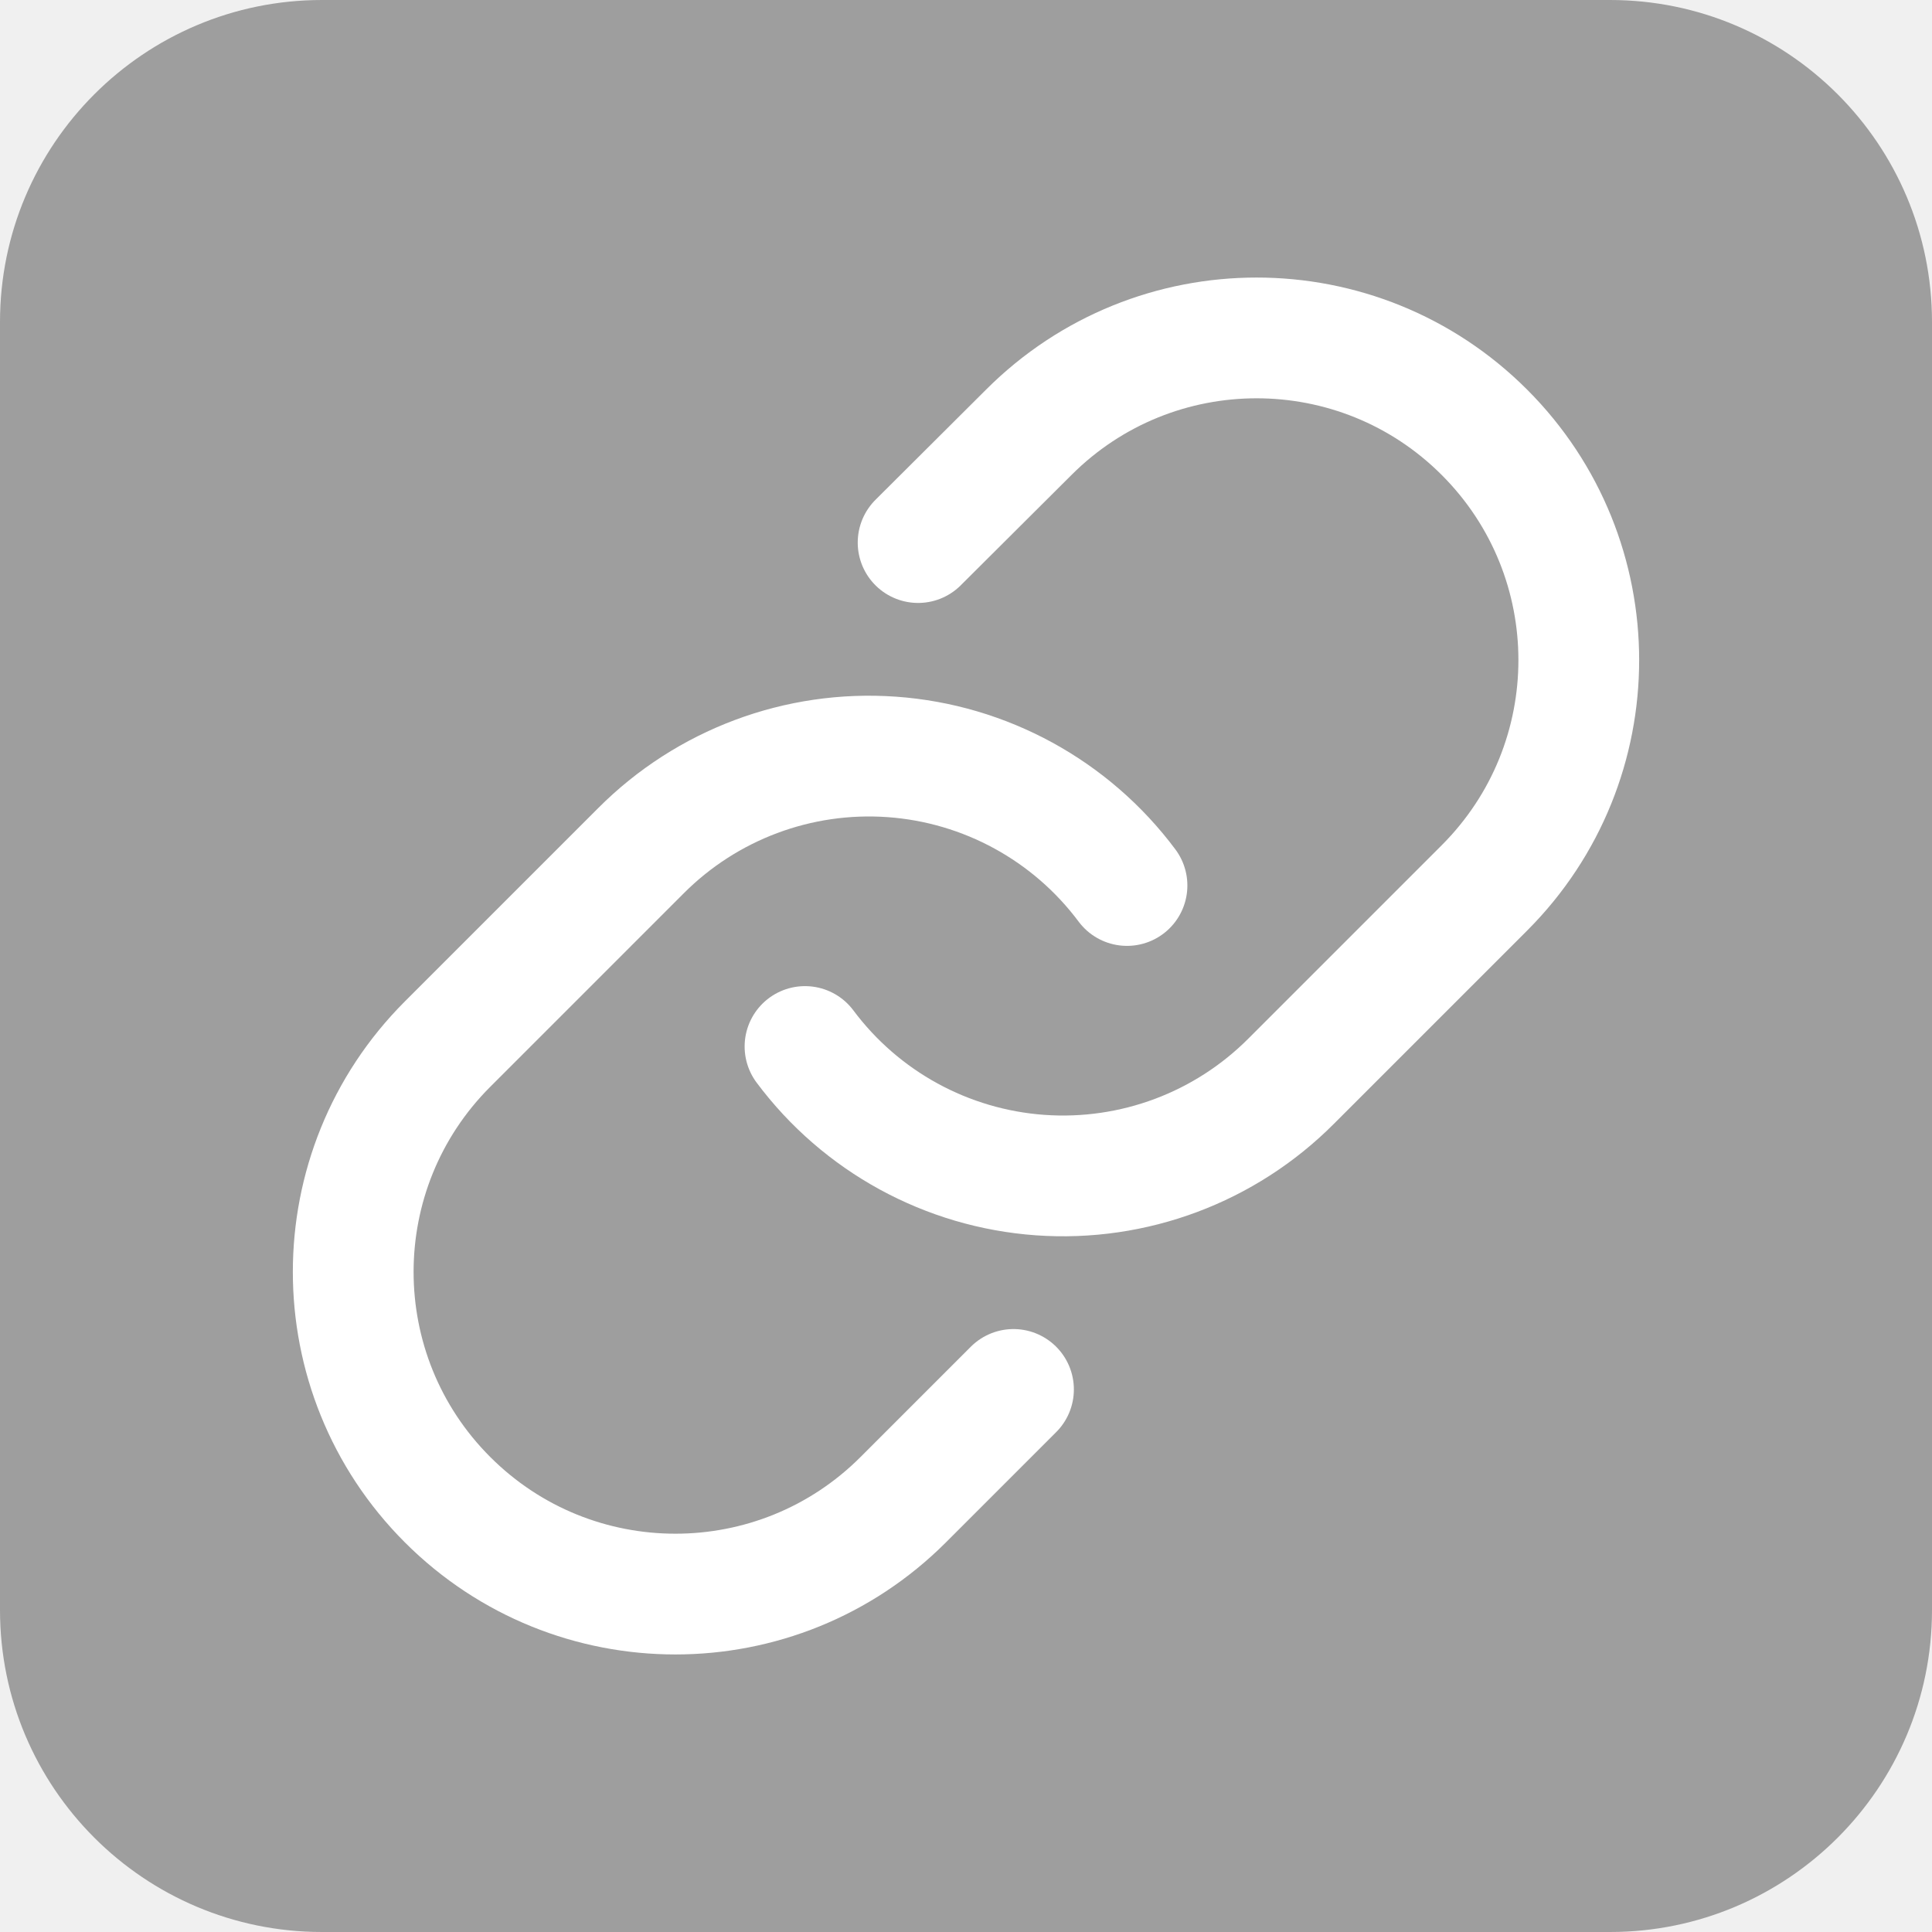
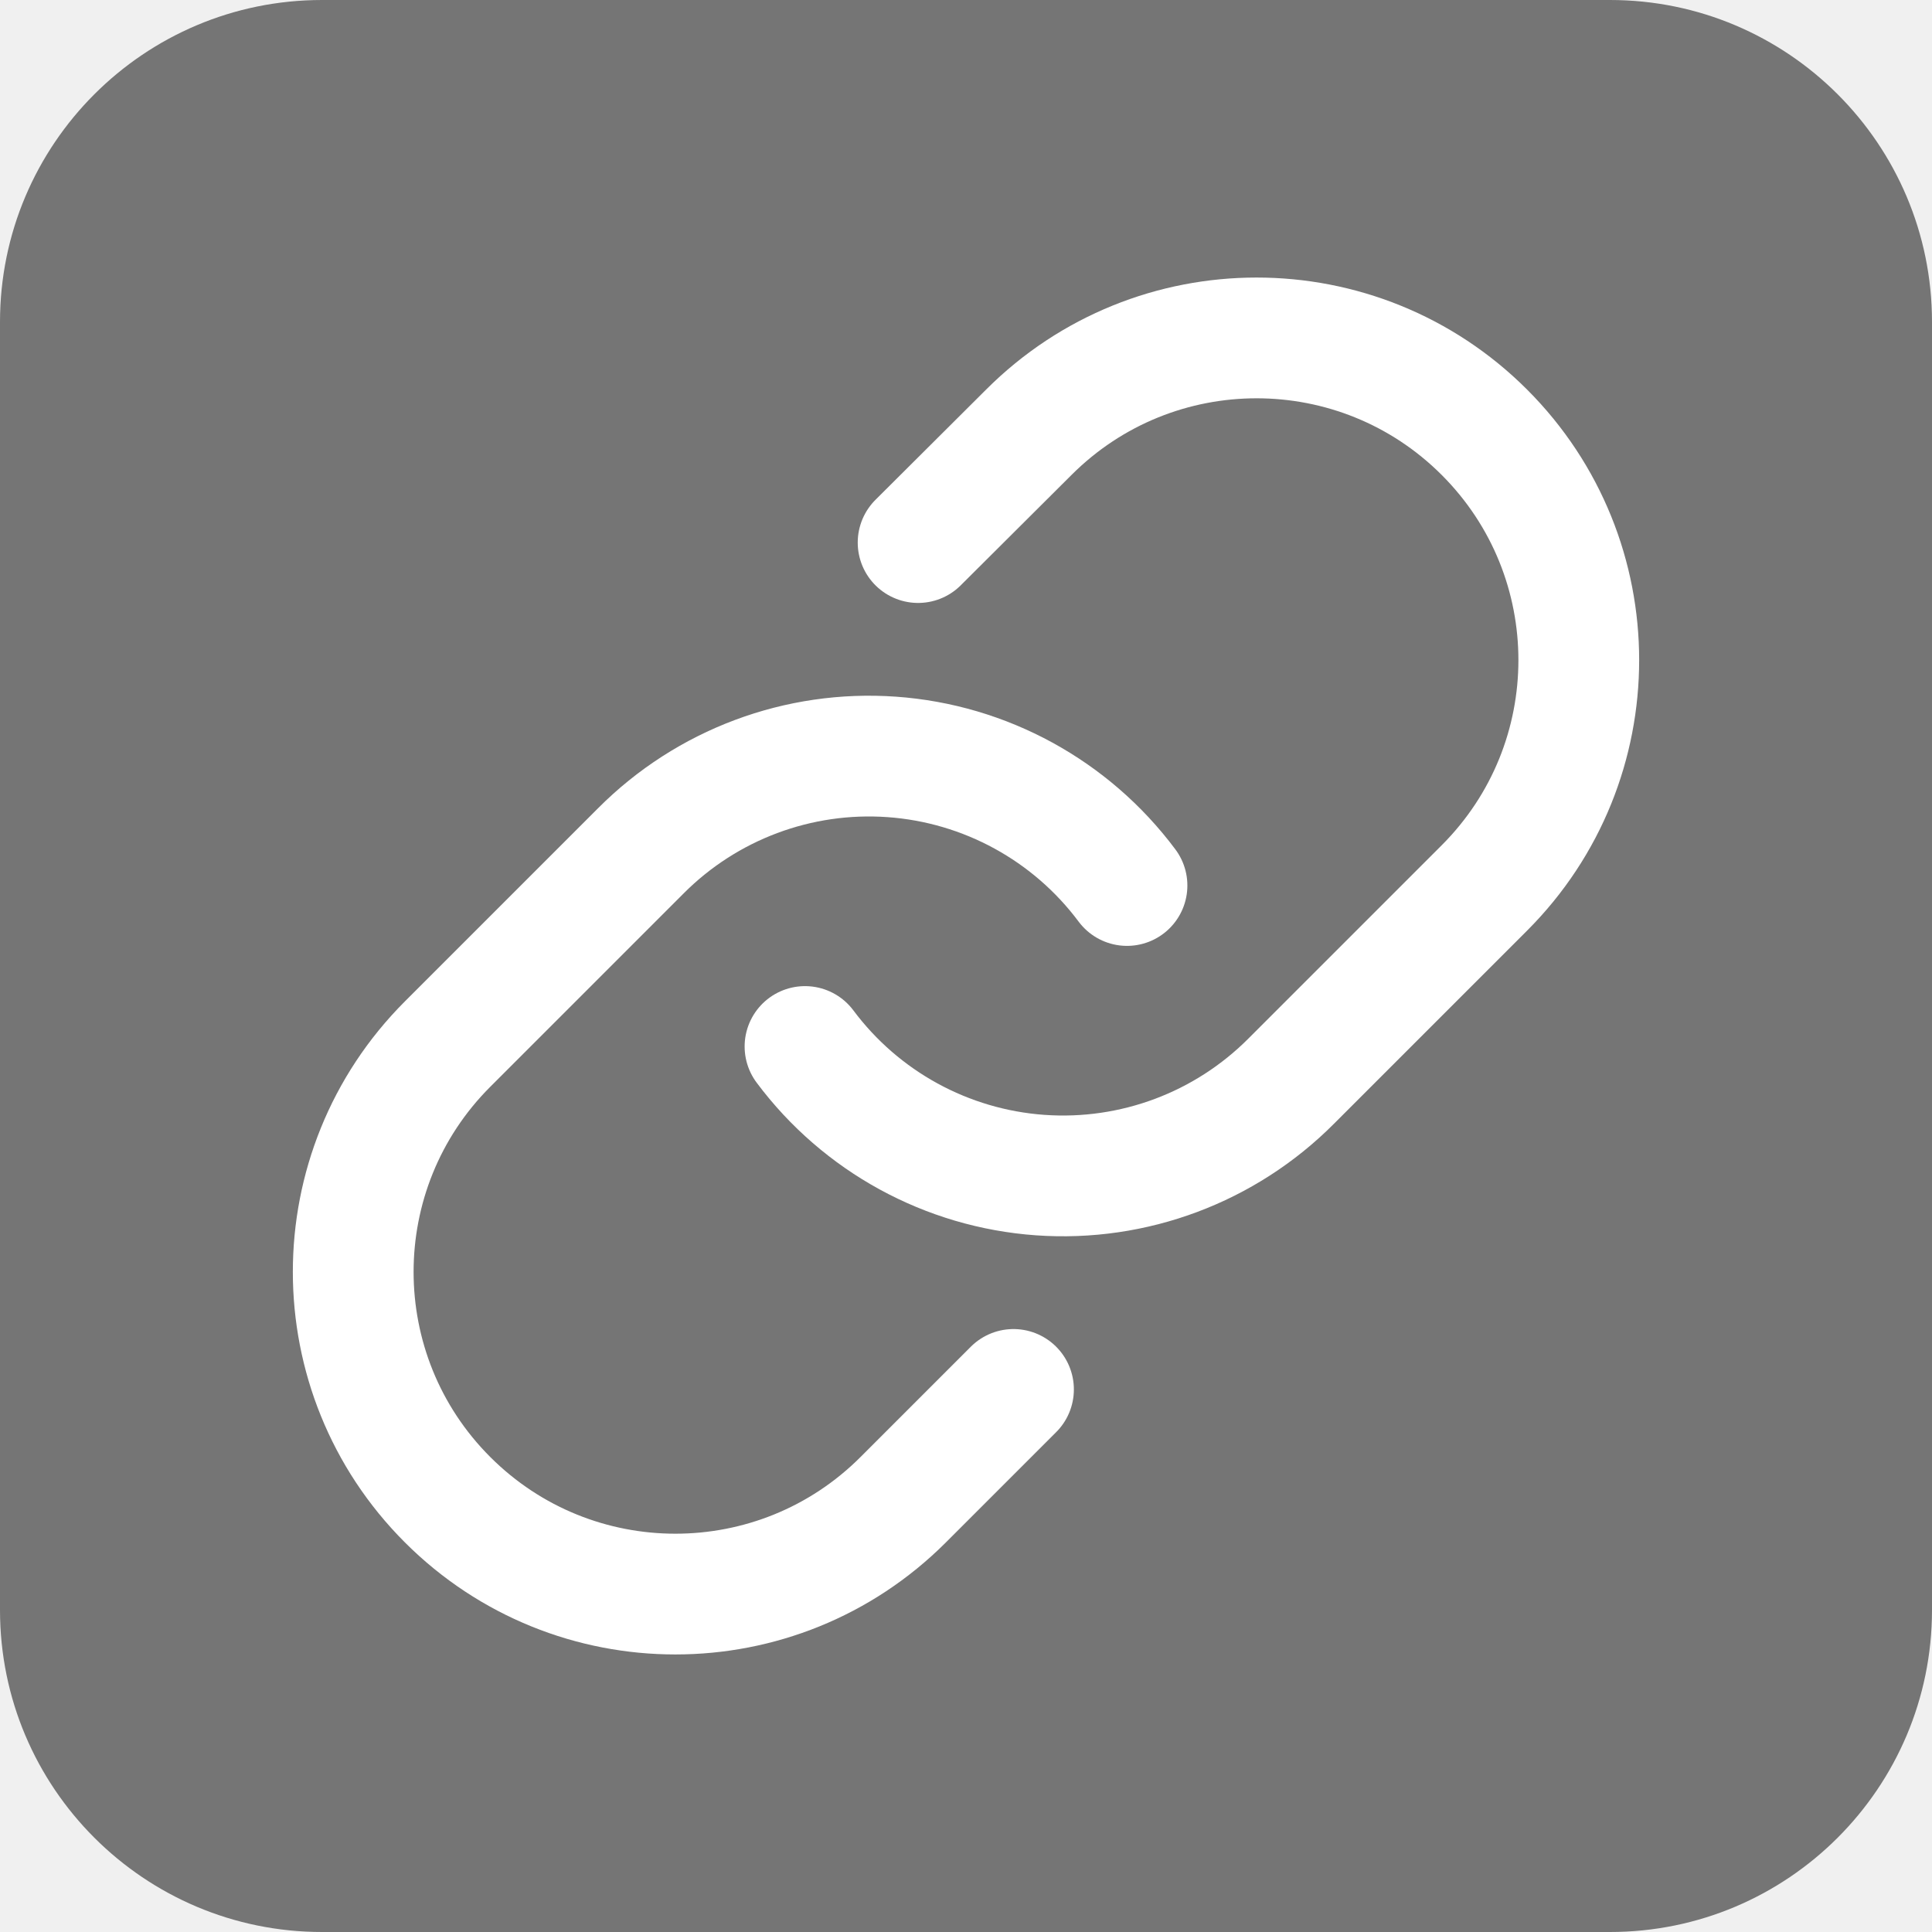
<svg xmlns="http://www.w3.org/2000/svg" width="48" height="48" viewBox="0 0 48 48" fill="none">
-   <rect width="48" height="48" rx="8" fill="#9e9e9e" />
+   <rect width="48" height="48" rx="8" fill="#757575" />
  <path d="M20 26a8 8 0 0 0 12.08.86l4.8-4.8a8 8 0 0 0-11.32-11.32l-2.75 2.74" stroke="white" stroke-width="3" stroke-linecap="round" stroke-linejoin="round" />
  <path d="M28 22a8 8 0 0 0-12.08-.86l-4.8 4.8a8 8 0 0 0 11.32 11.32l2.74-2.74" stroke="white" stroke-width="3" stroke-linecap="round" stroke-linejoin="round" />
</svg>
